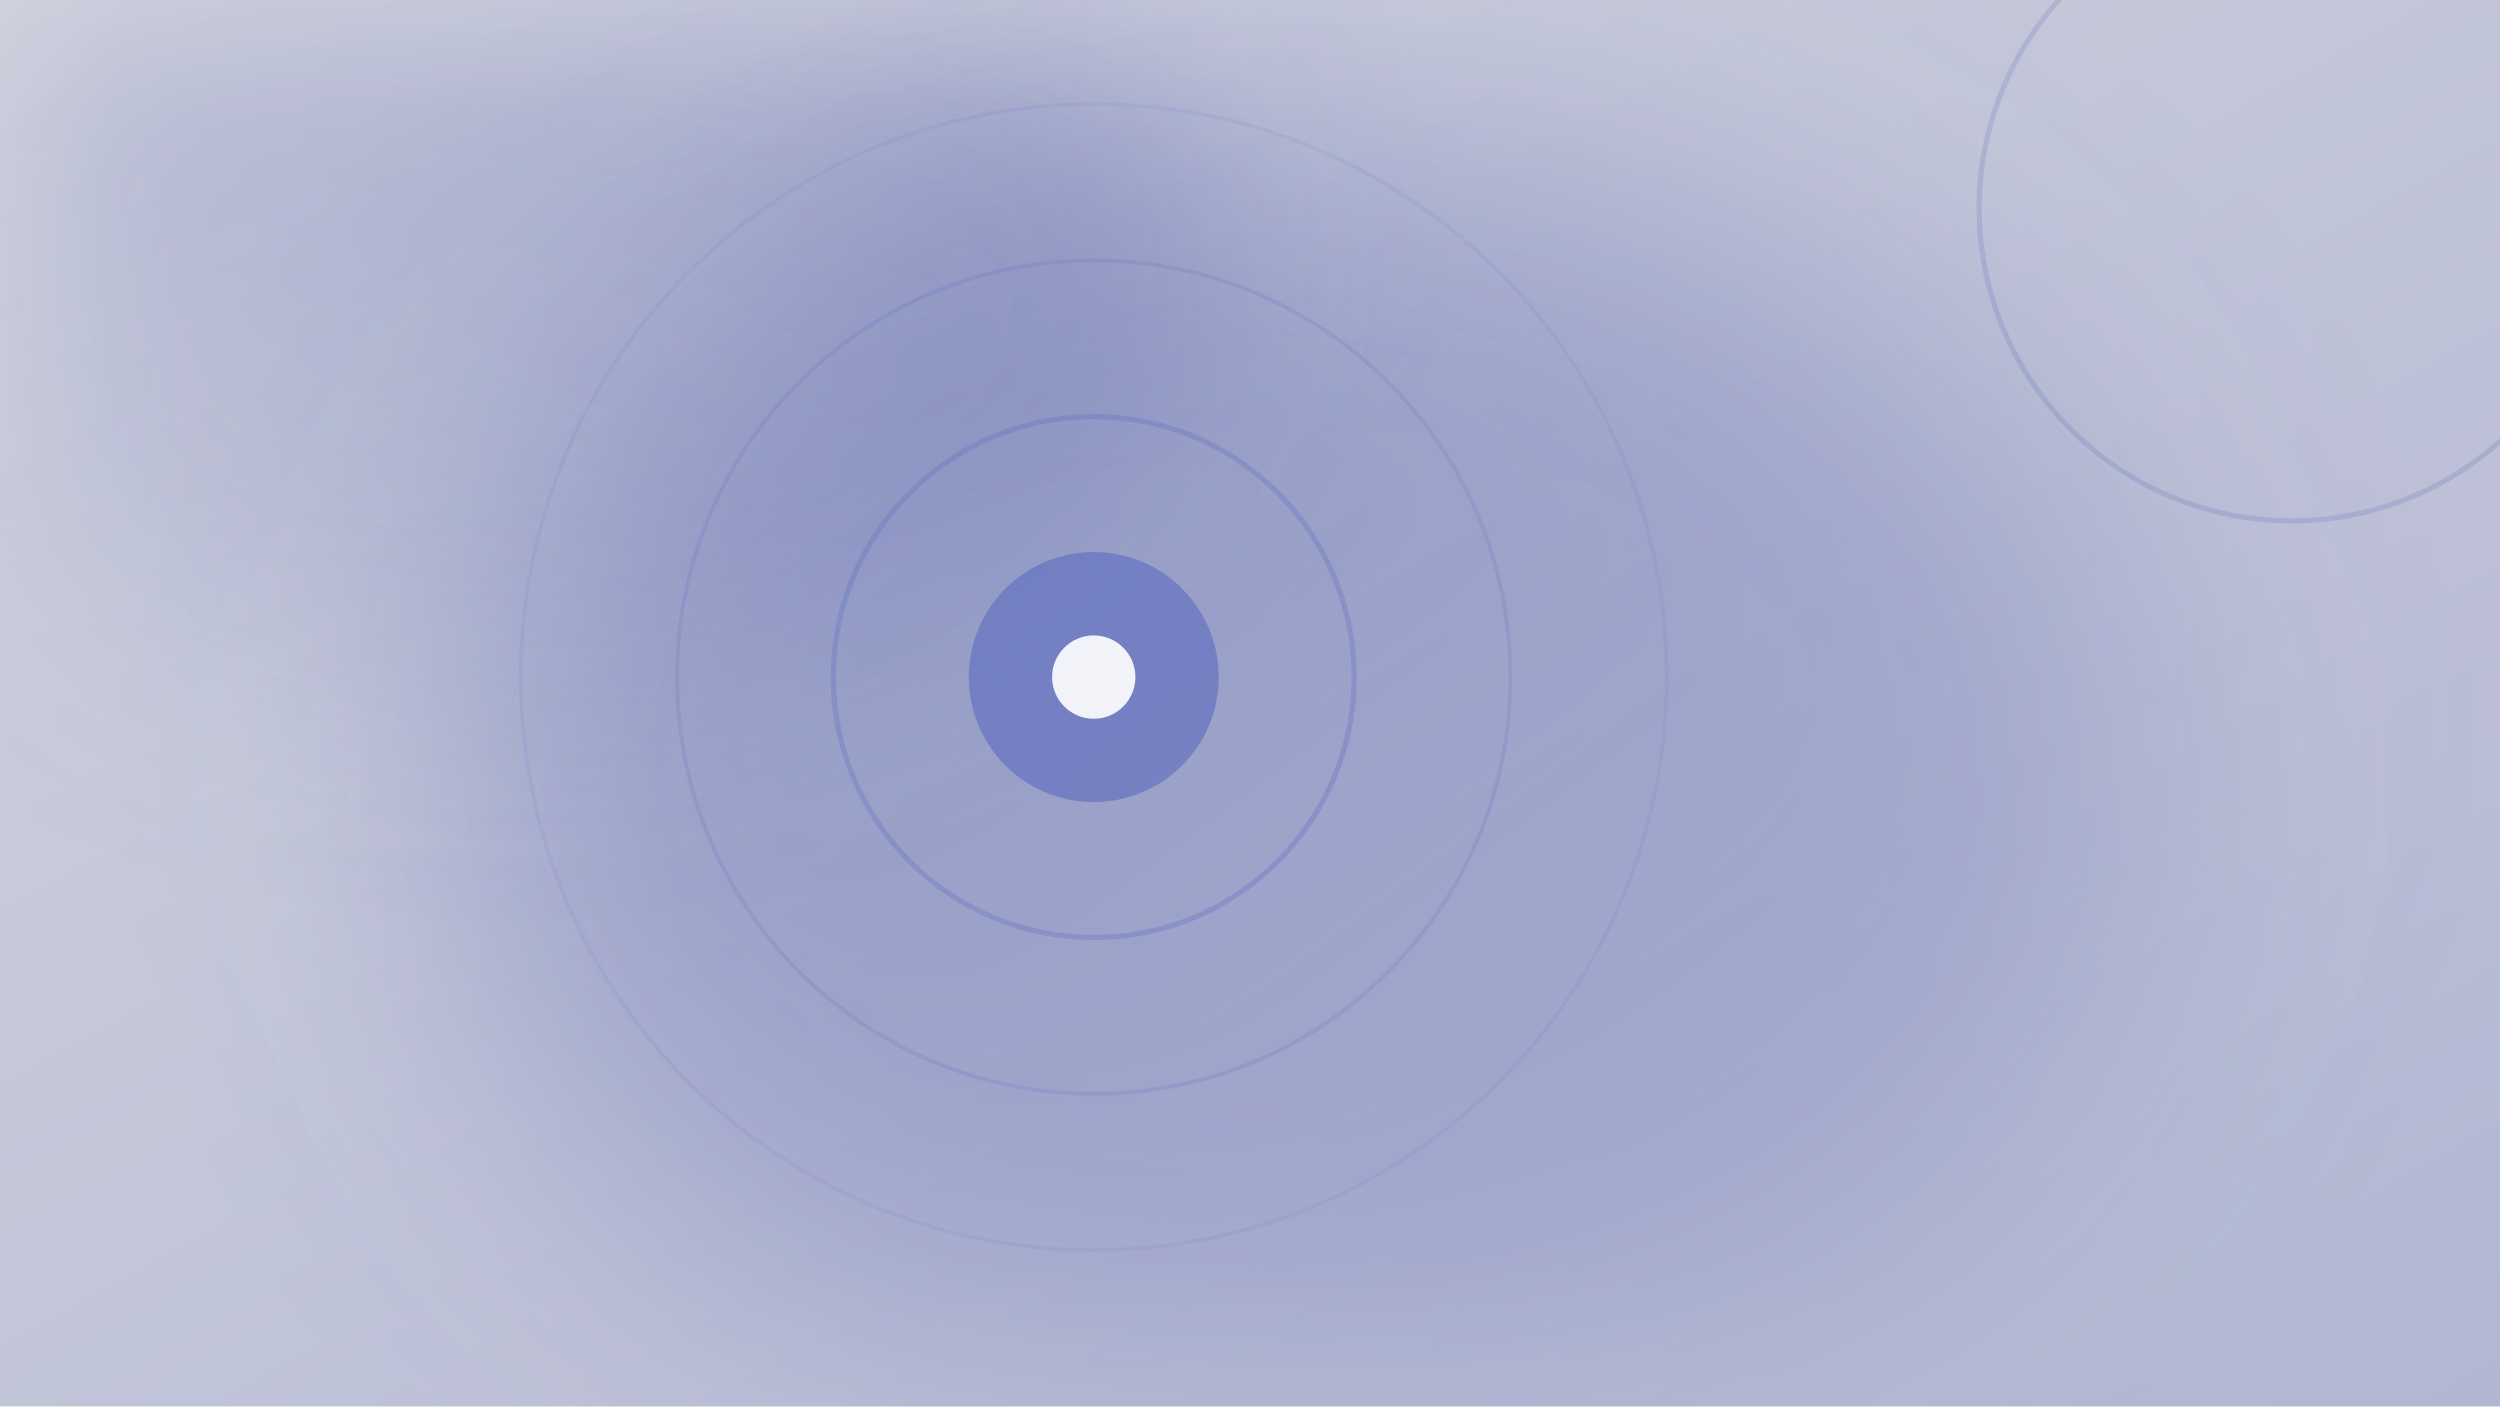
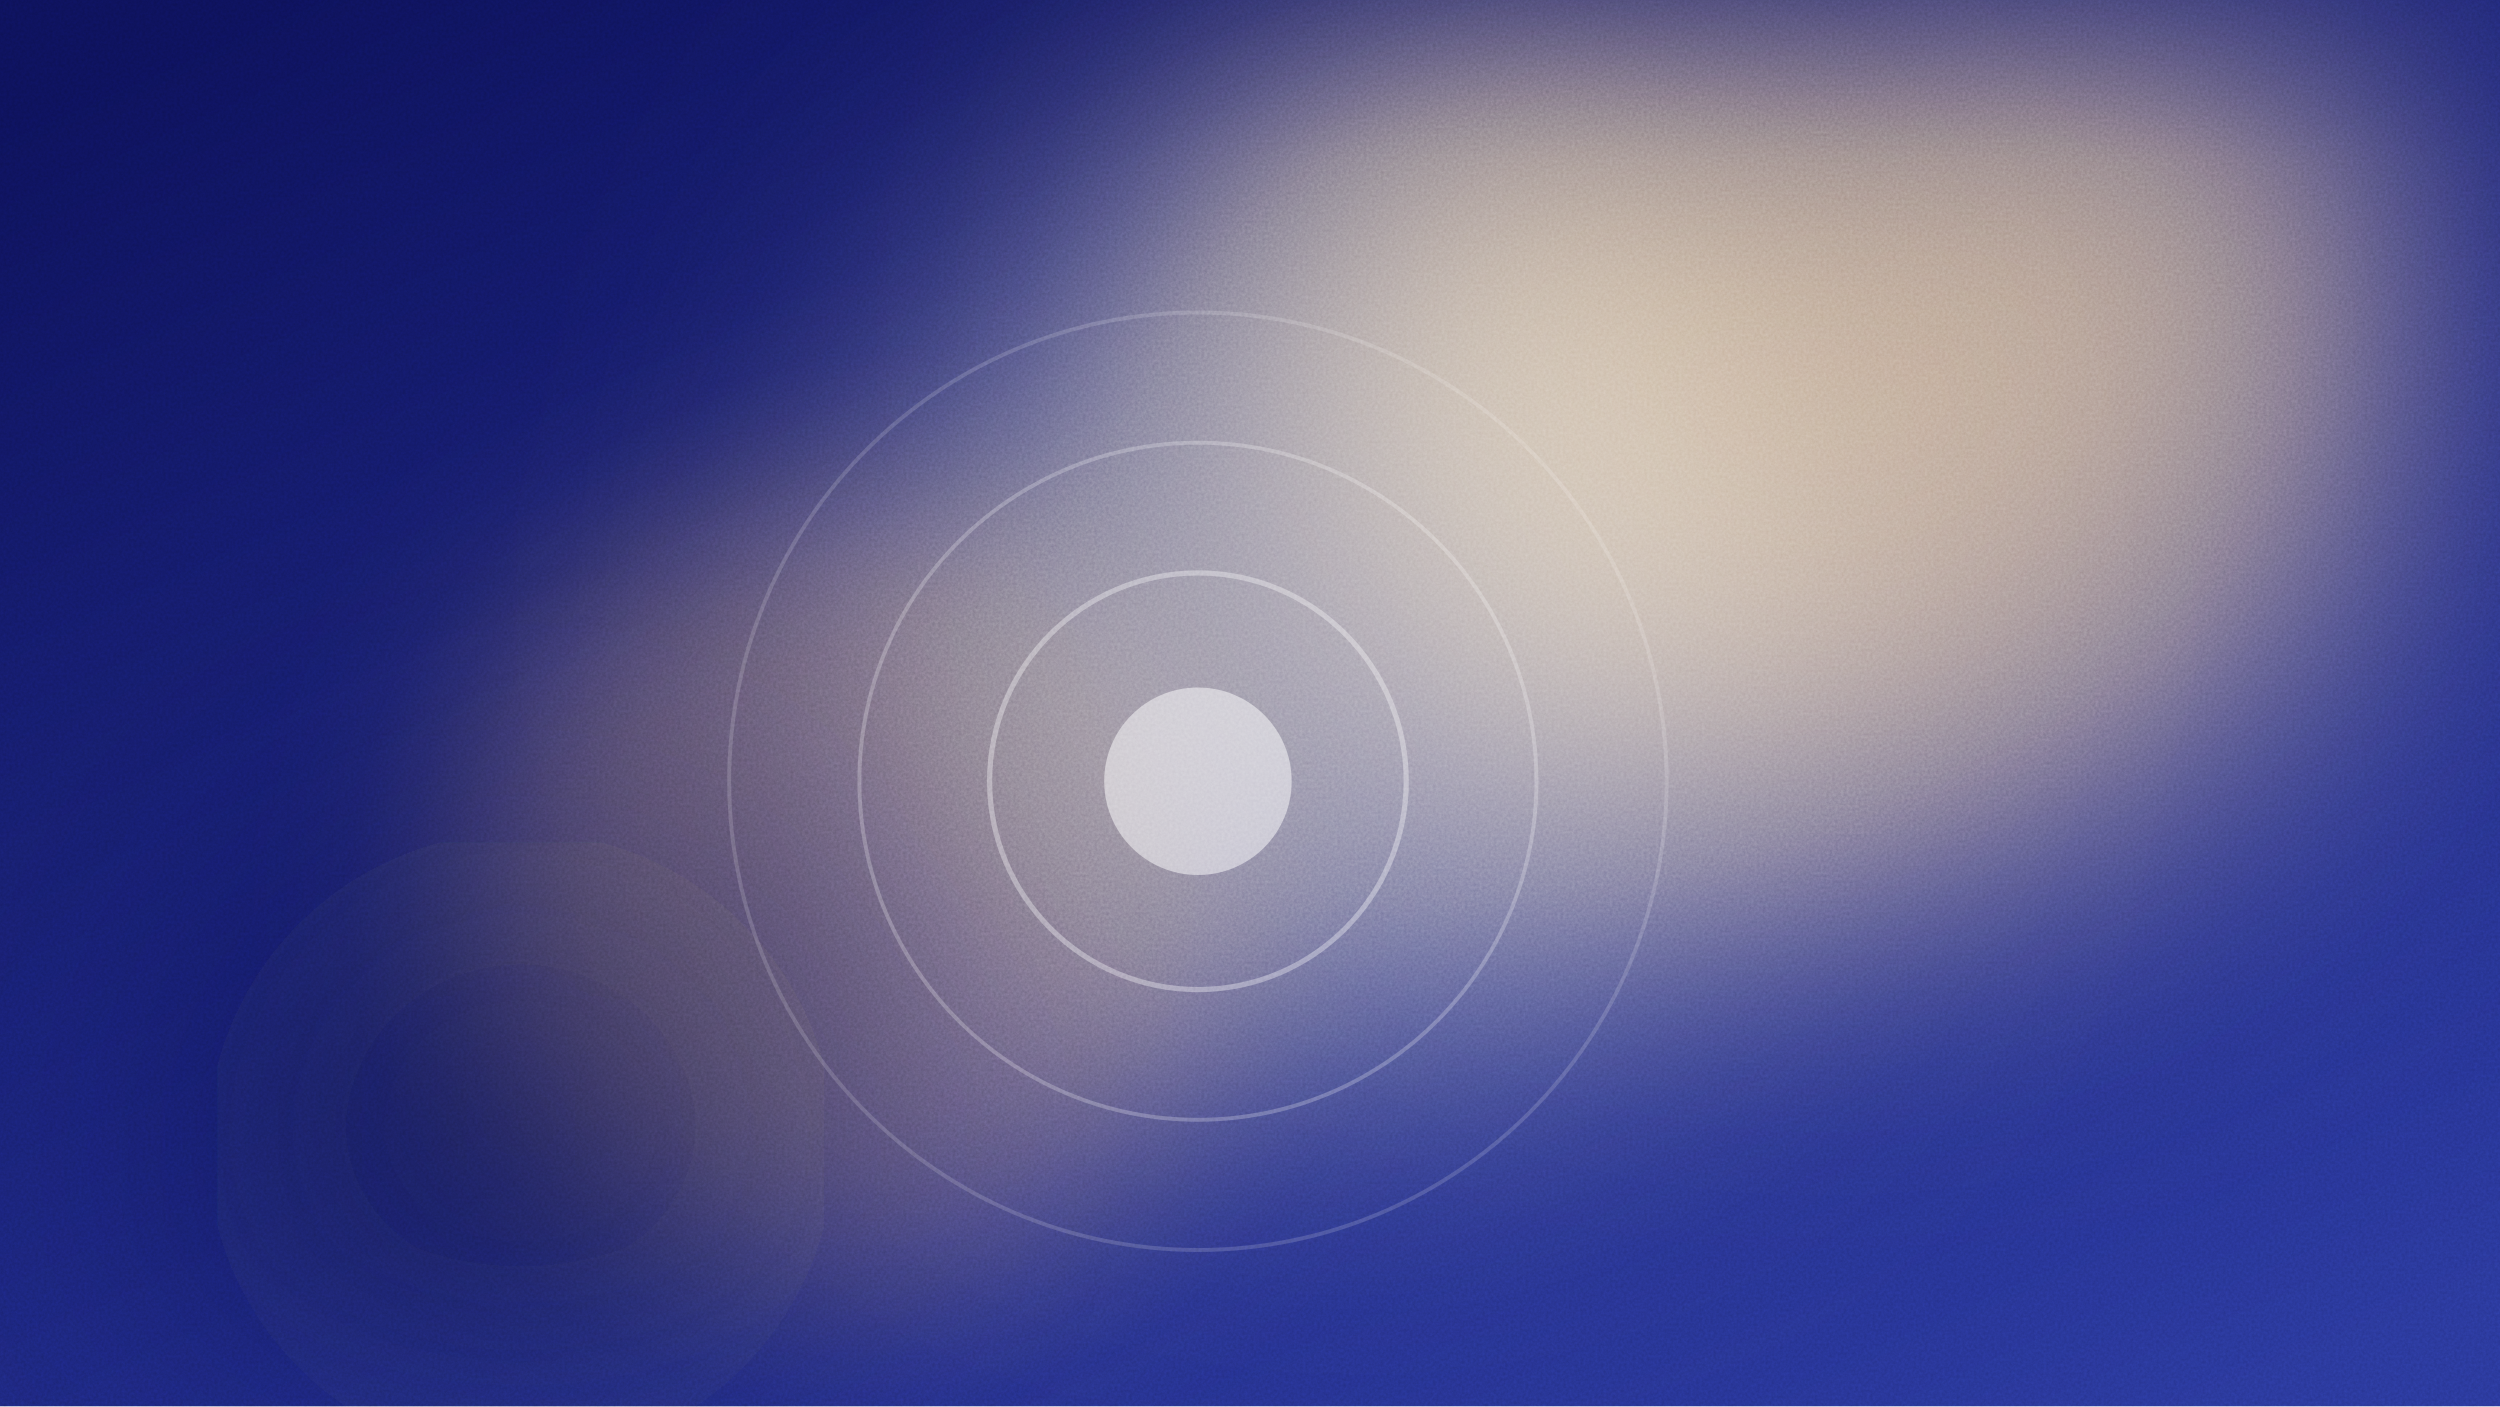
<svg xmlns="http://www.w3.org/2000/svg" width="960" height="540" viewBox="0 0 960 540">
  <defs>
-     <linearGradient id="bg" x1="0%" y1="0%" x2="100%" y2="100%">
-       <stop offset="0%" stop-color="#E8EAF6" />
-       <stop offset="100%" stop-color="#C5CAE9" />
+     <linearGradient id="bg" x1="10%" y1="0%" x2="90%" y2="100%">
+       <stop offset="0%" stop-color="#0D1155" />
+       <stop offset="100%" stop-color="#283593" />
    </linearGradient>
-     <linearGradient id="blob1" x1="0%" y1="0%" x2="100%" y2="100%">
-       <stop offset="0%" stop-color="#5C6BC0" stop-opacity="0.5" />
-       <stop offset="100%" stop-color="#7986CB" stop-opacity="0.25" />
-     </linearGradient>
-     <linearGradient id="blob2" x1="100%" y1="0%" x2="0%" y2="100%">
-       <stop offset="0%" stop-color="#3949AB" stop-opacity="0.35" />
-       <stop offset="100%" stop-color="#9FA8DA" stop-opacity="0.15" />
-     </linearGradient>
-     <filter id="blur1" x="-50%" y="-50%" width="200%" height="200%">
-       <feGaussianBlur stdDeviation="60" />
+     <filter id="blurXL" x="-60%" y="-60%" width="220%" height="220%">
+       <feGaussianBlur stdDeviation="65" />
    </filter>
-     <filter id="blur2" x="-50%" y="-50%" width="200%" height="200%">
-       <feGaussianBlur stdDeviation="45" />
+     <filter id="blurL" x="-60%" y="-60%" width="220%" height="220%">
+       <feGaussianBlur stdDeviation="38" />
    </filter>
    <filter id="grain">
-       <feTurbulence type="fractalNoise" baseFrequency="0.65" numOctaves="3" stitchTiles="stitch" />
-       <feColorMatrix type="saturate" values="0" />
-       <feBlend in="SourceGraphic" mode="multiply" />
+       <feTurbulence type="fractalNoise" baseFrequency="0.9" numOctaves="4" stitchTiles="stitch" result="noise" />
+       <feColorMatrix in="noise" type="matrix" values="0 0 0 0 1  0 0 0 0 1  0 0 0 0 1  0 0 0 0.6 0" />
    </filter>
  </defs>
  <rect width="960" height="540" fill="url(#bg)" />
-   <ellipse cx="500" cy="300" rx="320" ry="240" fill="url(#blob1)" filter="url(#blur1)" />
-   <ellipse cx="200" cy="100" rx="260" ry="160" fill="url(#blob2)" filter="url(#blur2)" />
-   <rect width="960" height="540" filter="url(#grain)" opacity="0.1" />
-   <g transform="translate(420, 260)">
-     <circle cx="0" cy="0" r="220" fill="none" stroke="#5C6BC0" stroke-width="1.5" opacity="0.1" />
-     <circle cx="0" cy="0" r="160" fill="none" stroke="#5C6BC0" stroke-width="1.5" opacity="0.18" />
-     <circle cx="0" cy="0" r="100" fill="none" stroke="#5C6BC0" stroke-width="2" opacity="0.3" />
-     <circle cx="0" cy="0" r="48" fill="#5C6BC0" opacity="0.6" />
-     <circle cx="0" cy="0" r="16" fill="white" opacity="0.9" />
+   <circle cx="700" cy="120" r="210" fill="#FFD54F" opacity="0.7" filter="url(#blurXL)" style="mix-blend-mode:screen" />
+   <circle cx="520" cy="230" r="170" fill="#FFF3C4" opacity="0.5" filter="url(#blurXL)" style="mix-blend-mode:screen" />
+   <circle cx="330" cy="340" r="150" fill="#FFC107" opacity="0.32" filter="url(#blurL)" style="mix-blend-mode:screen" />
+   <circle cx="200" cy="440" r="120" fill="#070830" opacity="0.45" filter="url(#blurXL)" />
+   <rect width="960" height="540" filter="url(#grain)" style="mix-blend-mode:overlay" opacity="0.4" />
+   <g transform="translate(460, 300)">
+     <circle cx="0" cy="0" r="180" fill="none" stroke="#FFFFFF" stroke-width="1.5" opacity="0.16" />
+     <circle cx="0" cy="0" r="130" fill="none" stroke="#FFFFFF" stroke-width="1.5" opacity="0.24" />
+     <circle cx="0" cy="0" r="80" fill="none" stroke="#FFFFFF" stroke-width="2" opacity="0.35" />
+     <circle cx="0" cy="0" r="36" fill="#FFFFFF" opacity="0.5" />
  </g>
-   <circle cx="880" cy="80" r="120" fill="none" stroke="#3949AB" stroke-width="2" opacity="0.15" />
</svg>
